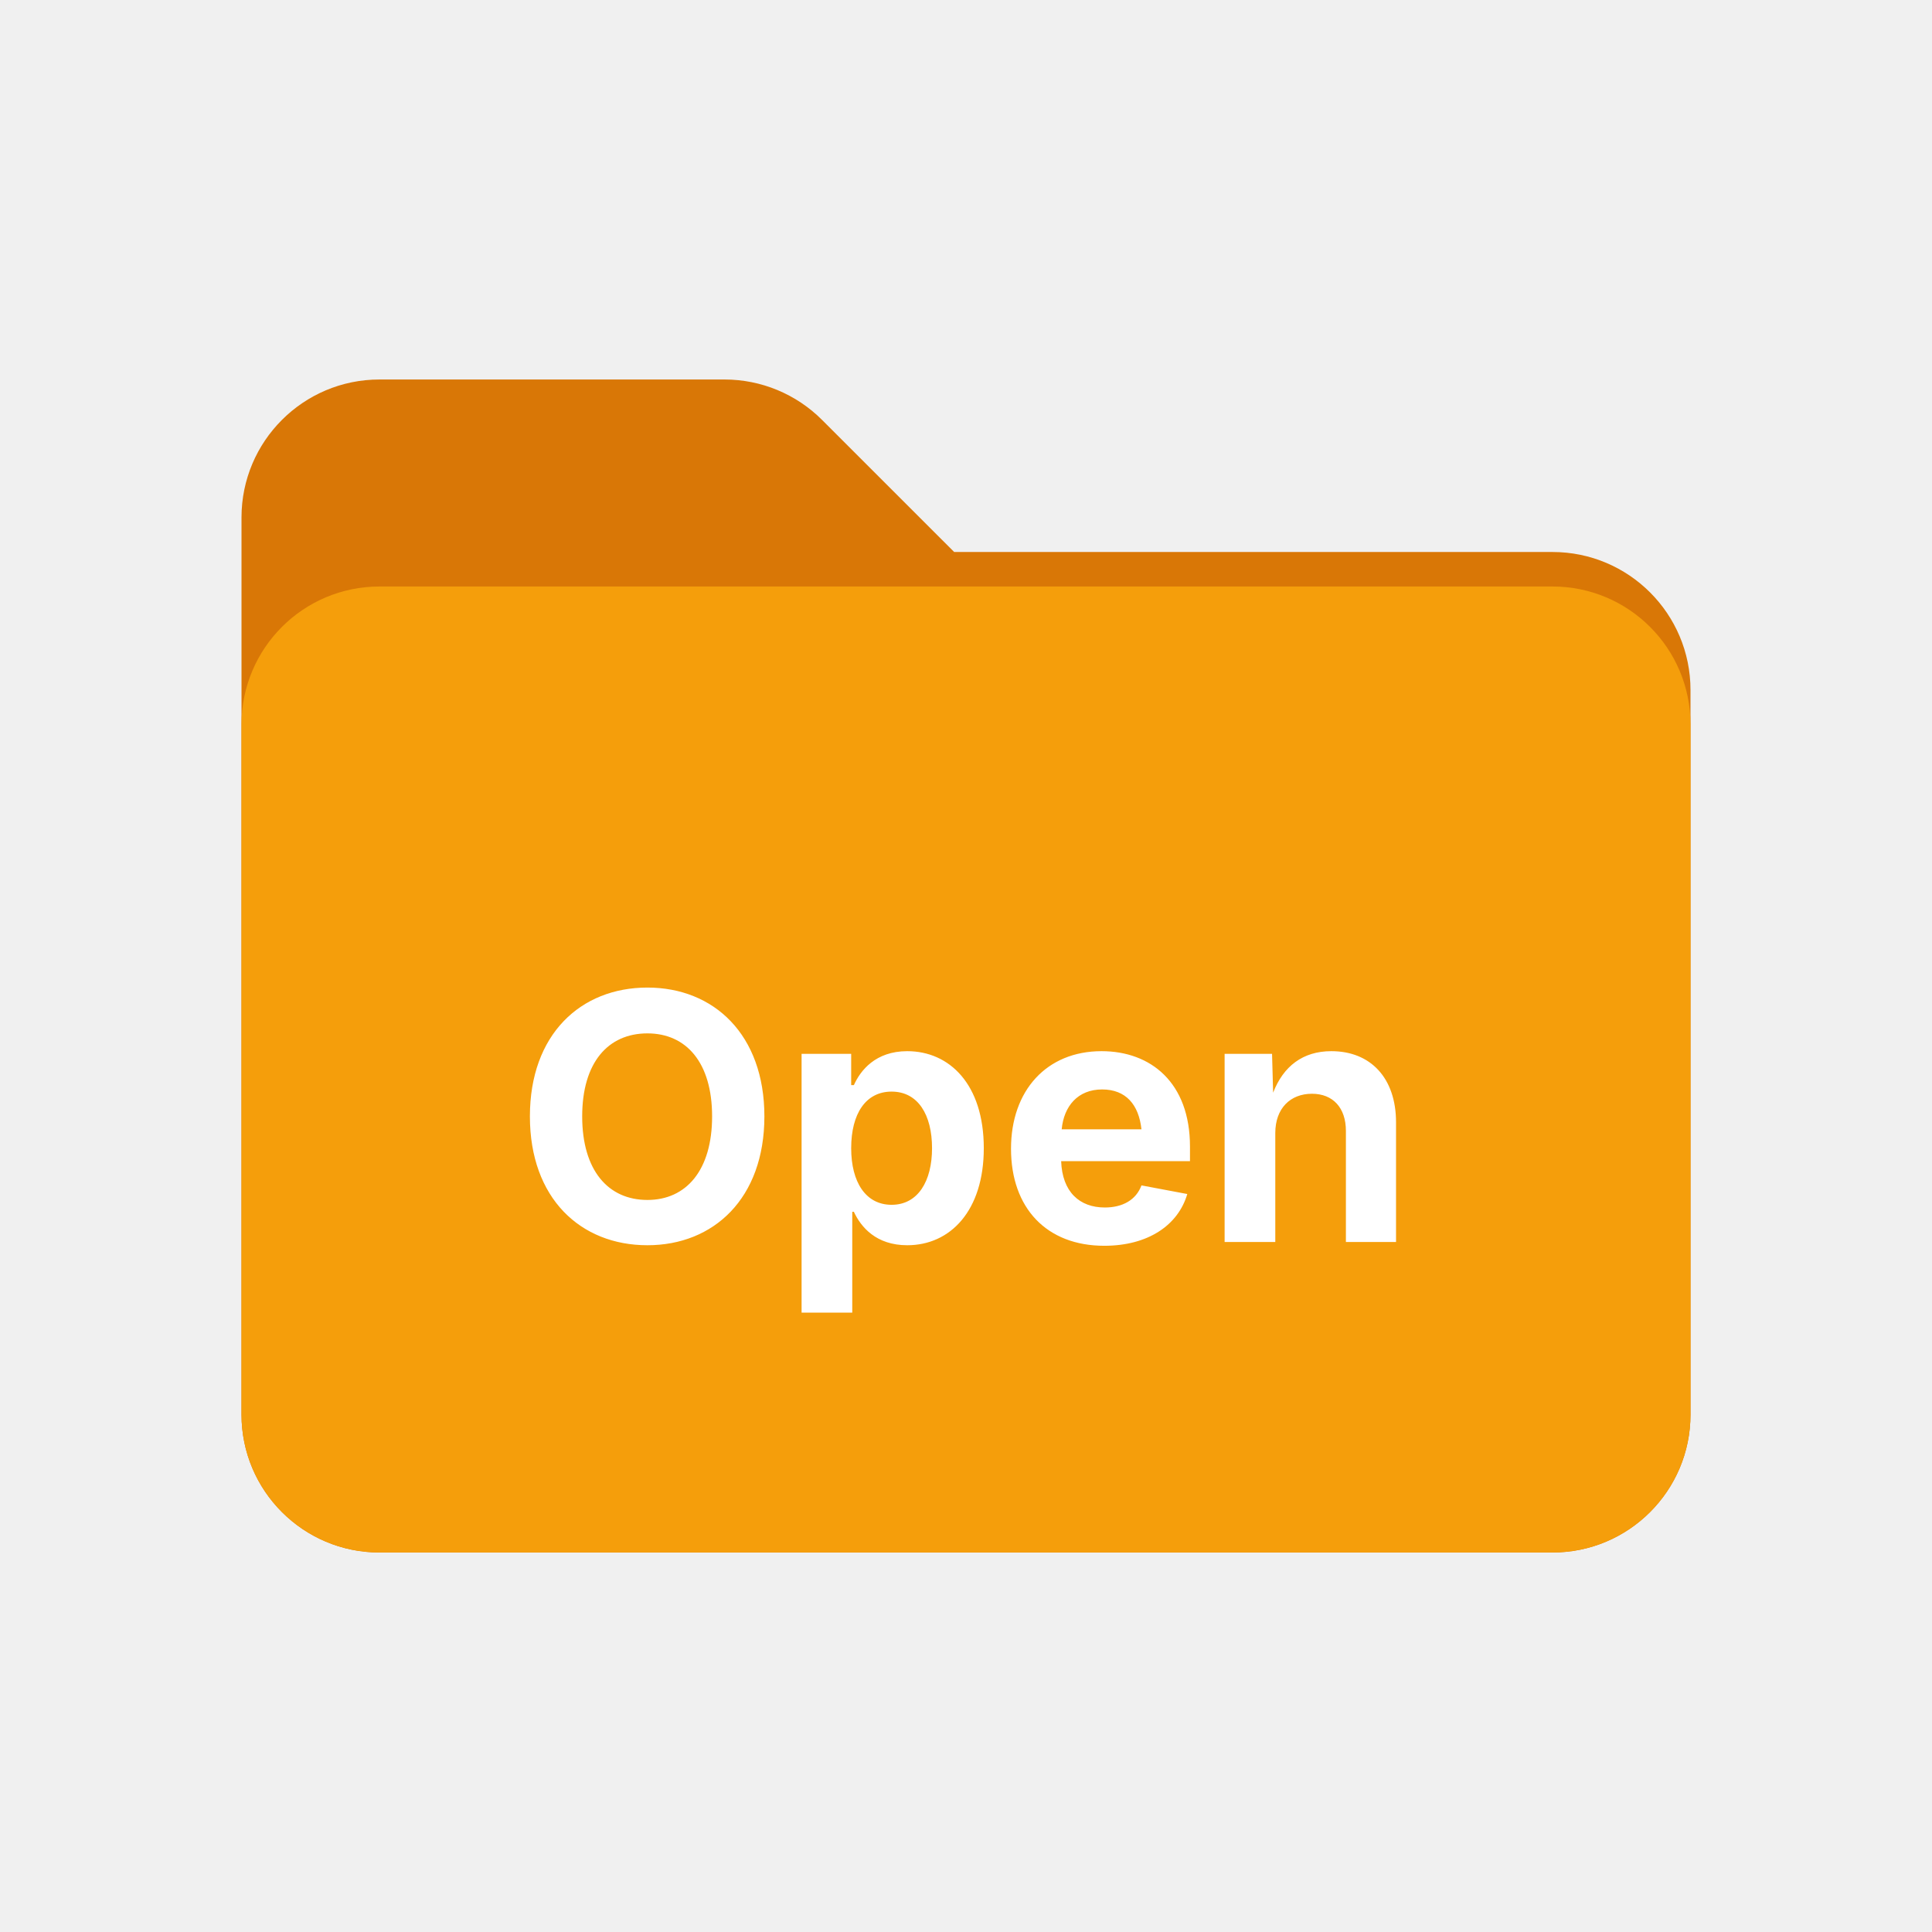
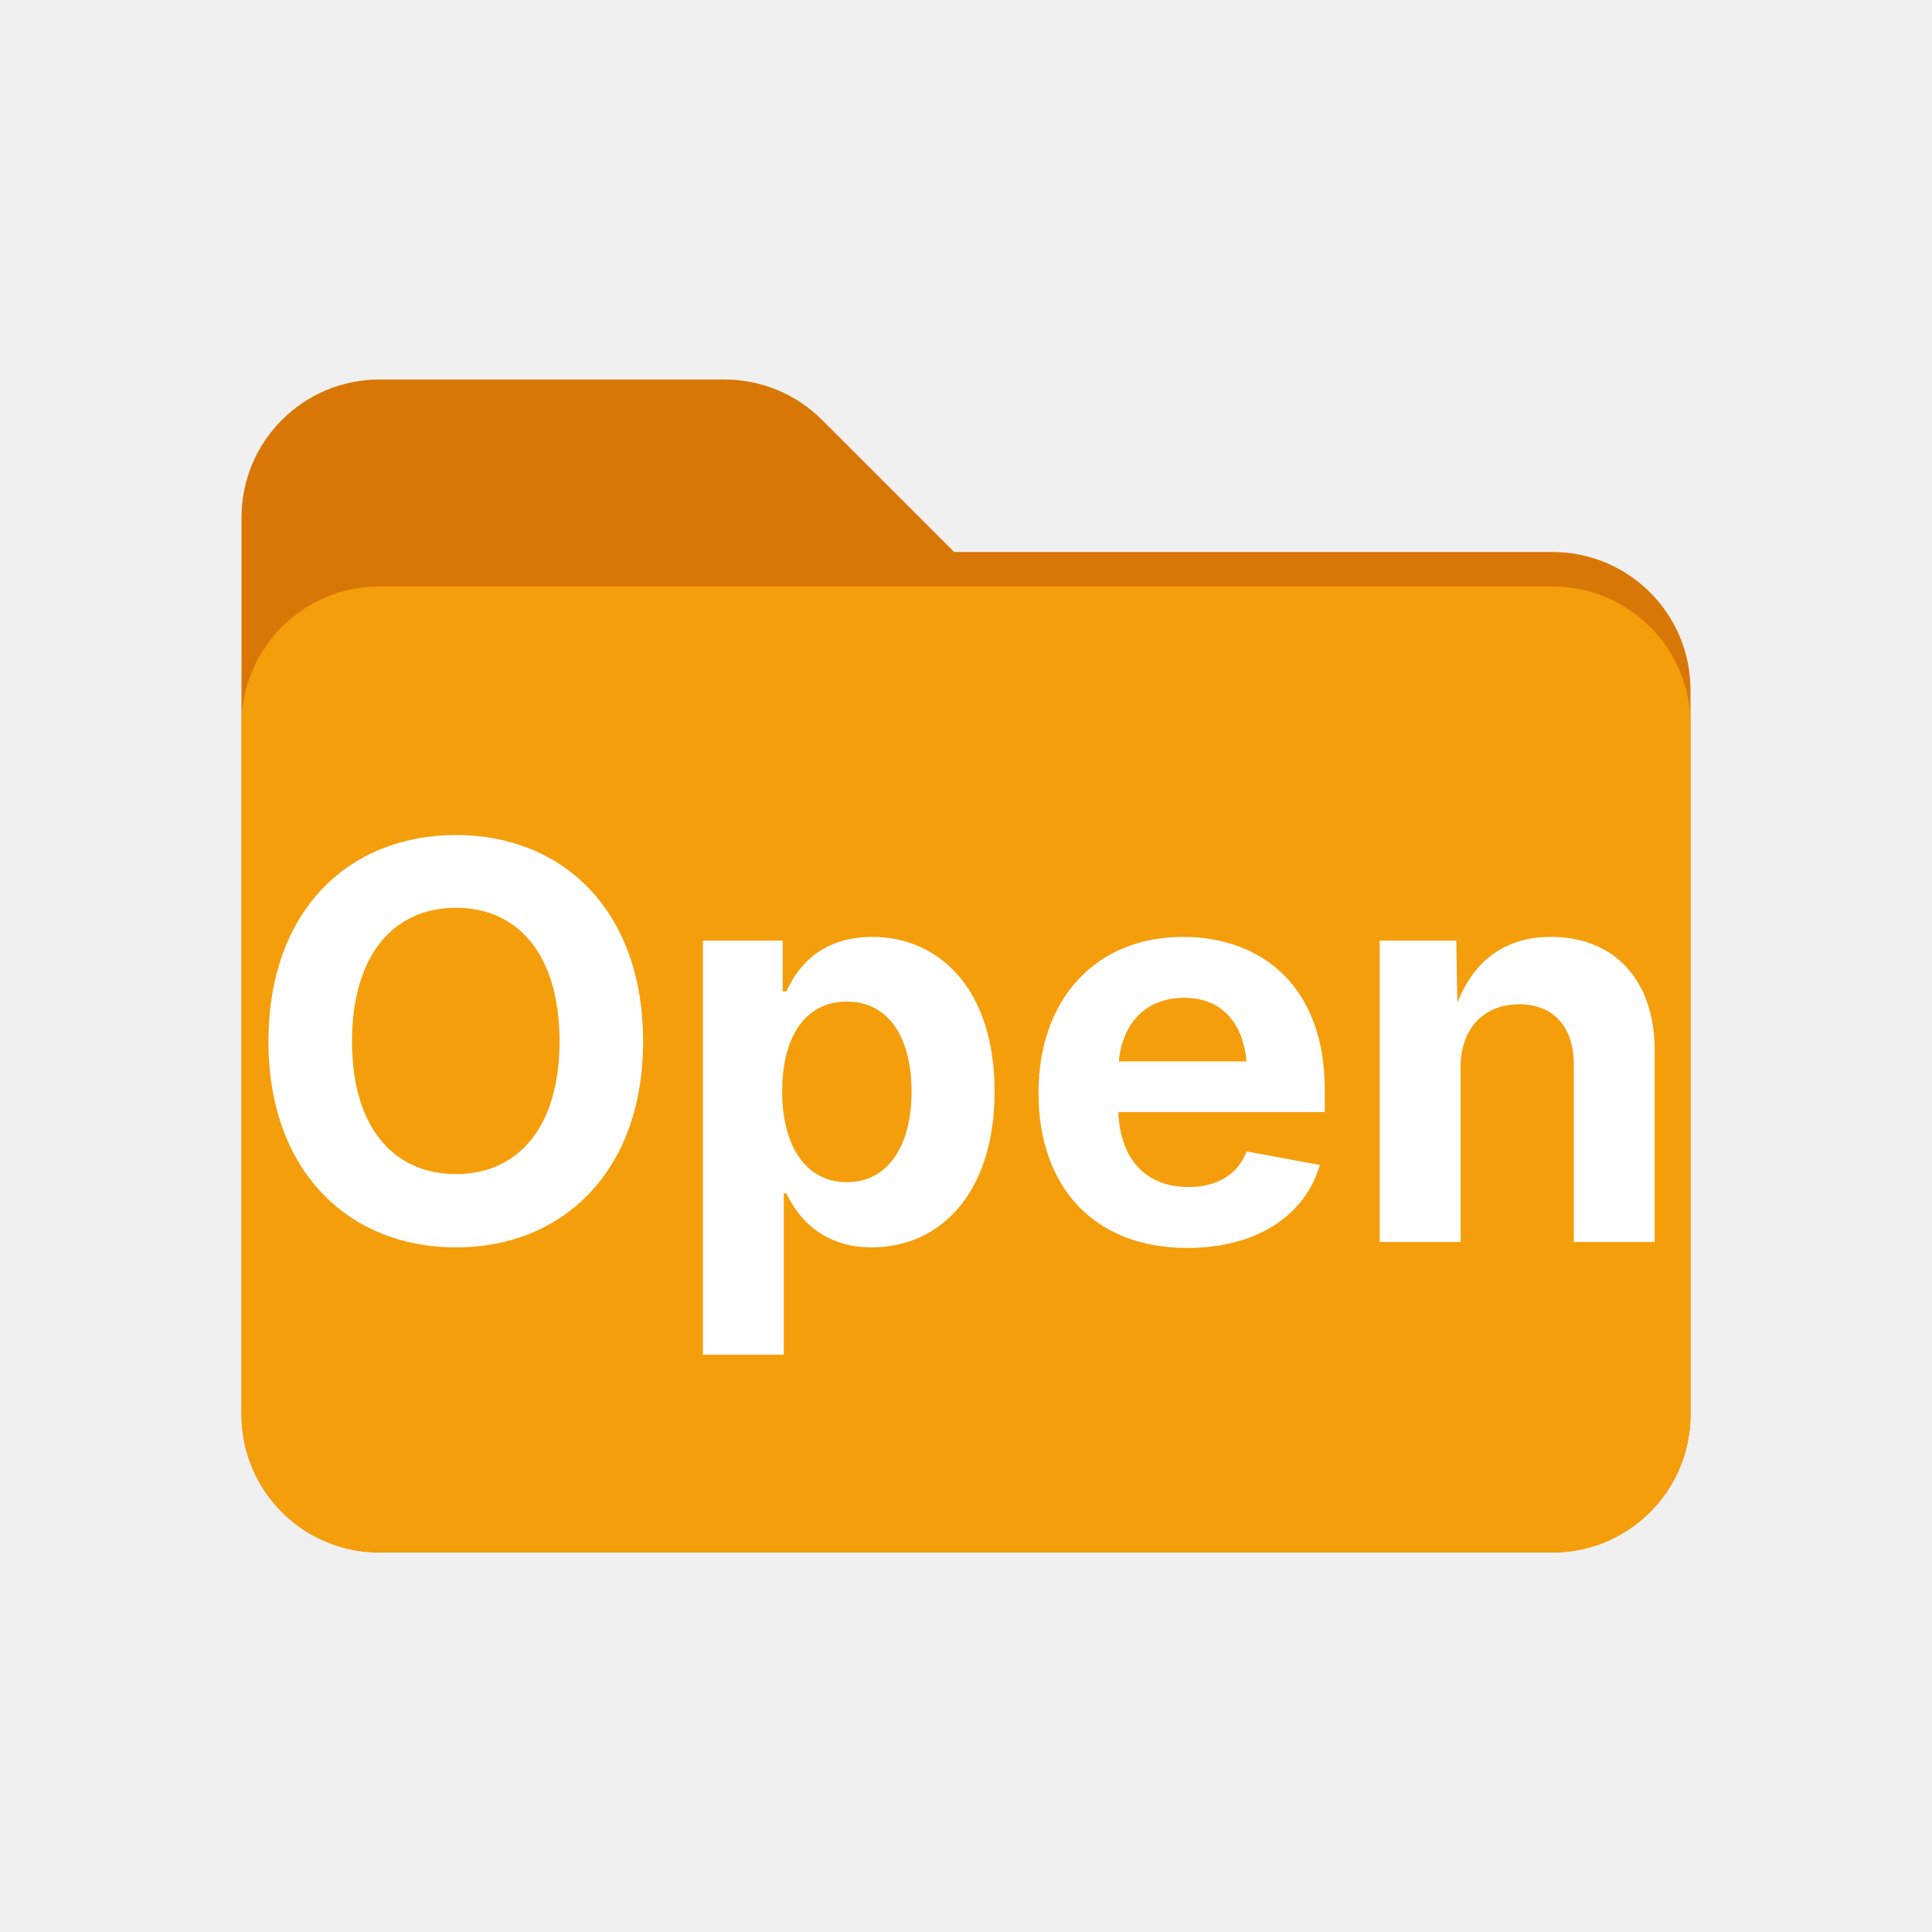
<svg xmlns="http://www.w3.org/2000/svg" viewBox="0 0 56 56" fill="none">
  <path d="M7 15C7 12.791 8.791 11 11 11H21C22.061 11 23.078 11.421 23.828 12.172L27.657 16H45C47.209 16 49 17.791 49 20V41C49 43.209 47.209 45 45 45H11C8.791 45 7 43.209 7 41V15Z" fill="#D97706" />
  <path d="M7 21C7 18.791 8.791 17 11 17H45C47.209 17 49 18.791 49 21V41C49 43.209 47.209 45 45 45H11C8.791 45 7 43.209 7 41V21Z" fill="#F59E0B" />
-   <text x="28" y="36" fill="#FFFFFF" font-family="system-ui, -apple-system, sans-serif" font-weight="700" font-size="10" text-anchor="middle">Open</text>
+   <text x="28" y="36" fill="#FFFFFF" font-family="system-ui, -apple-system, sans-serif" font-weight="700" font-size="16" text-anchor="middle">Open</text>
</svg>
